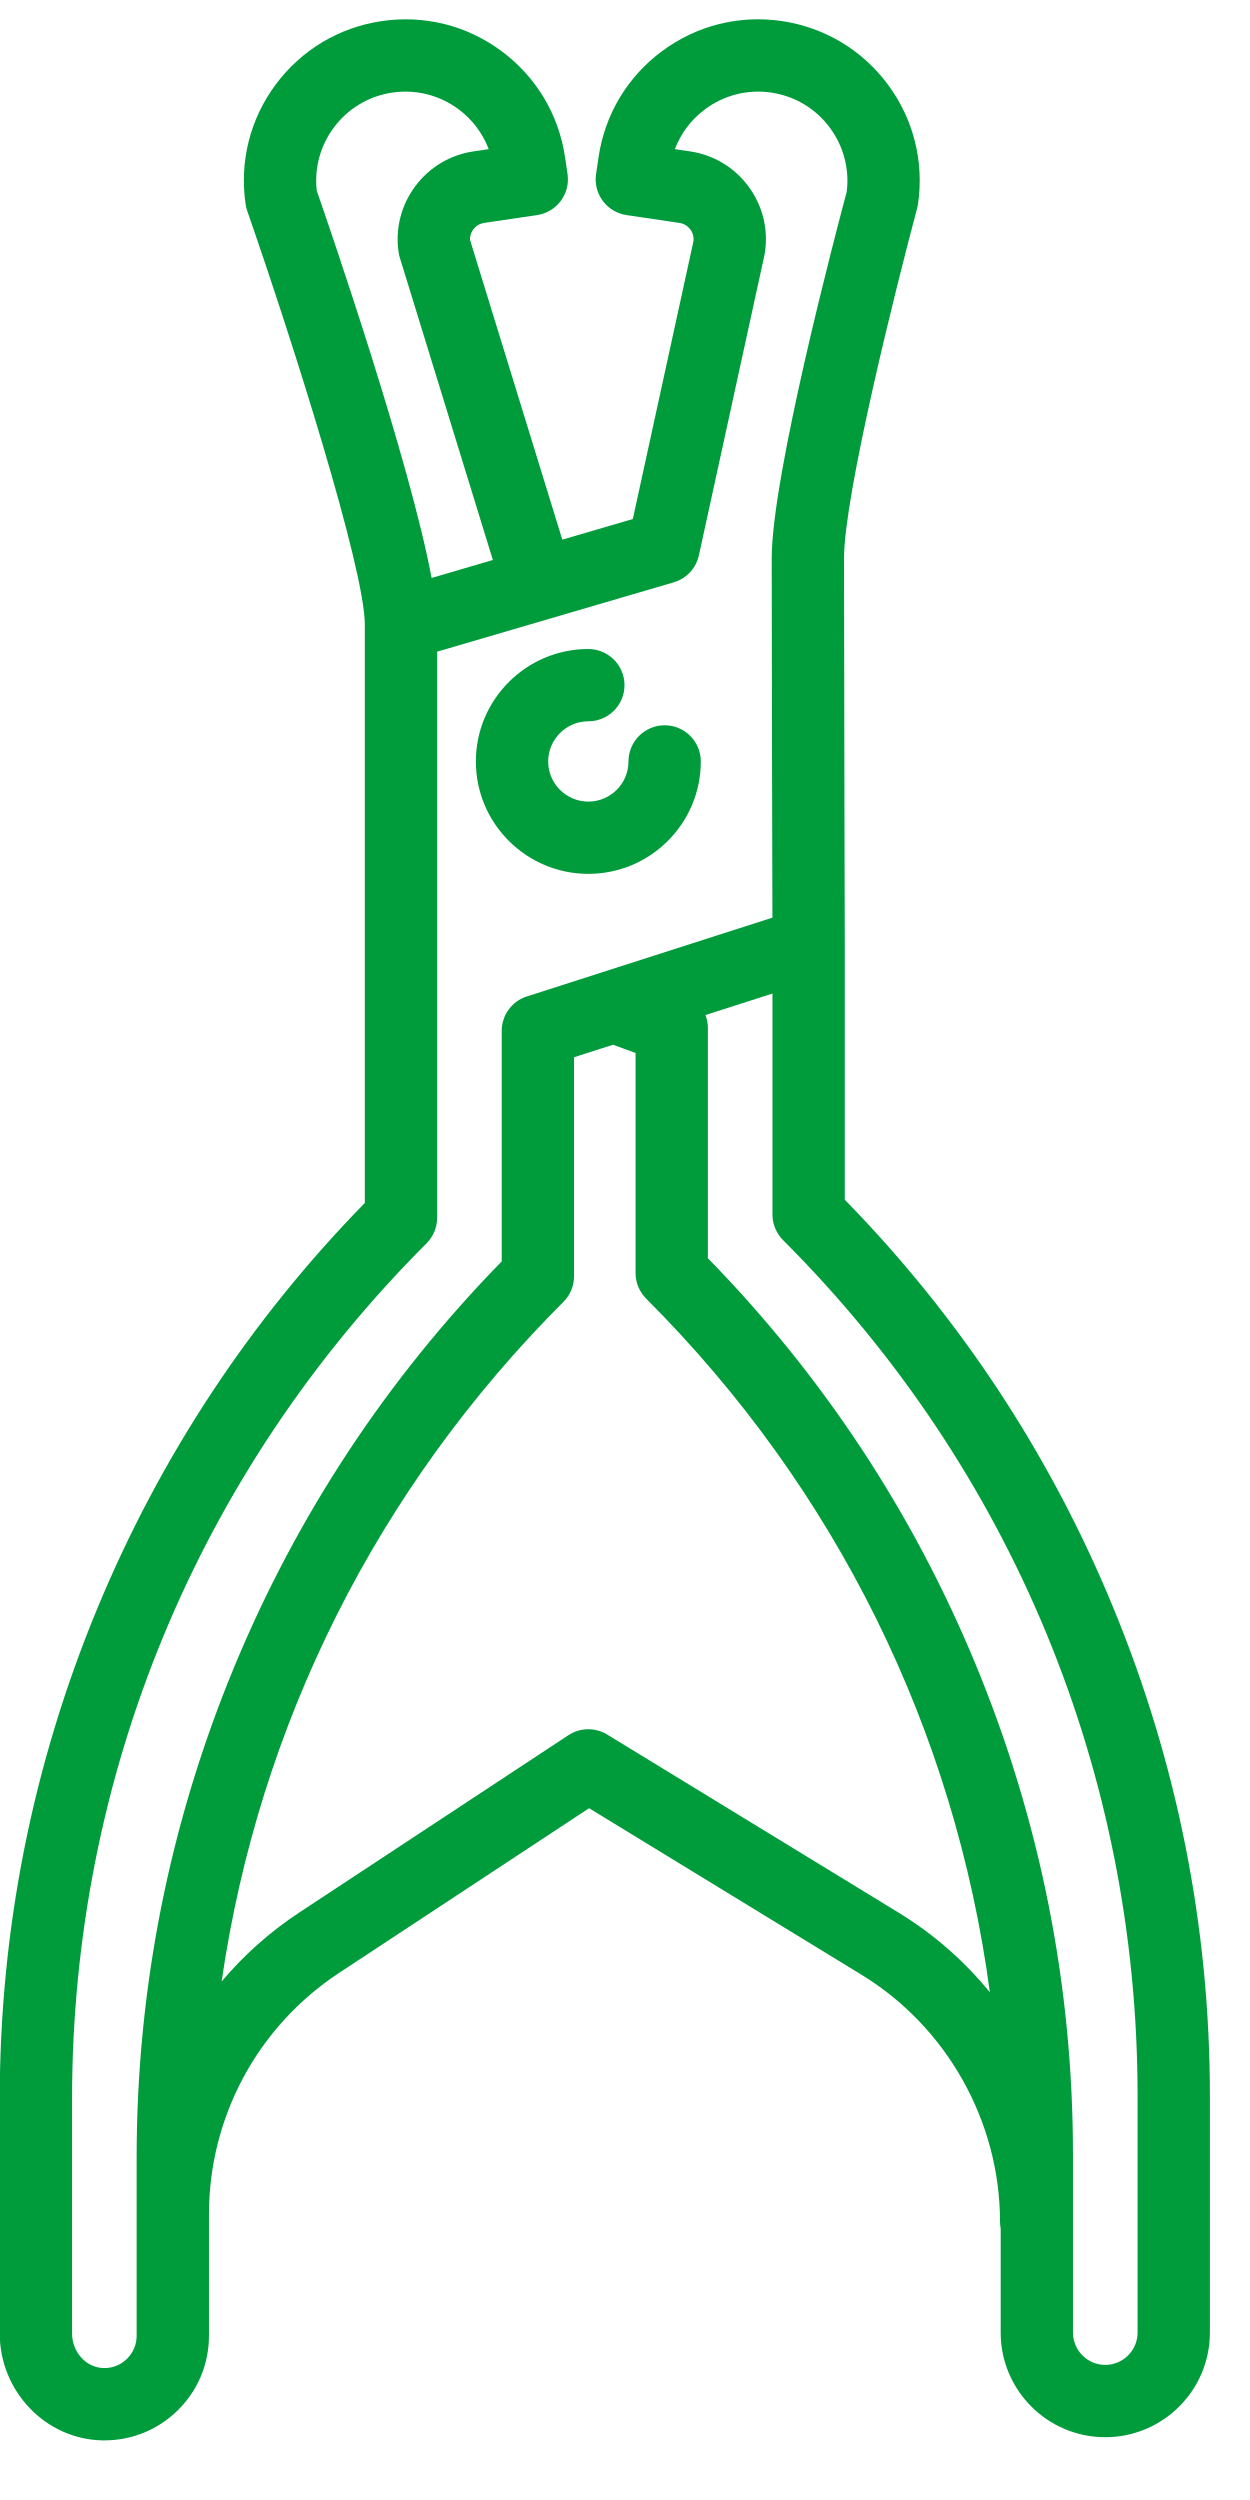
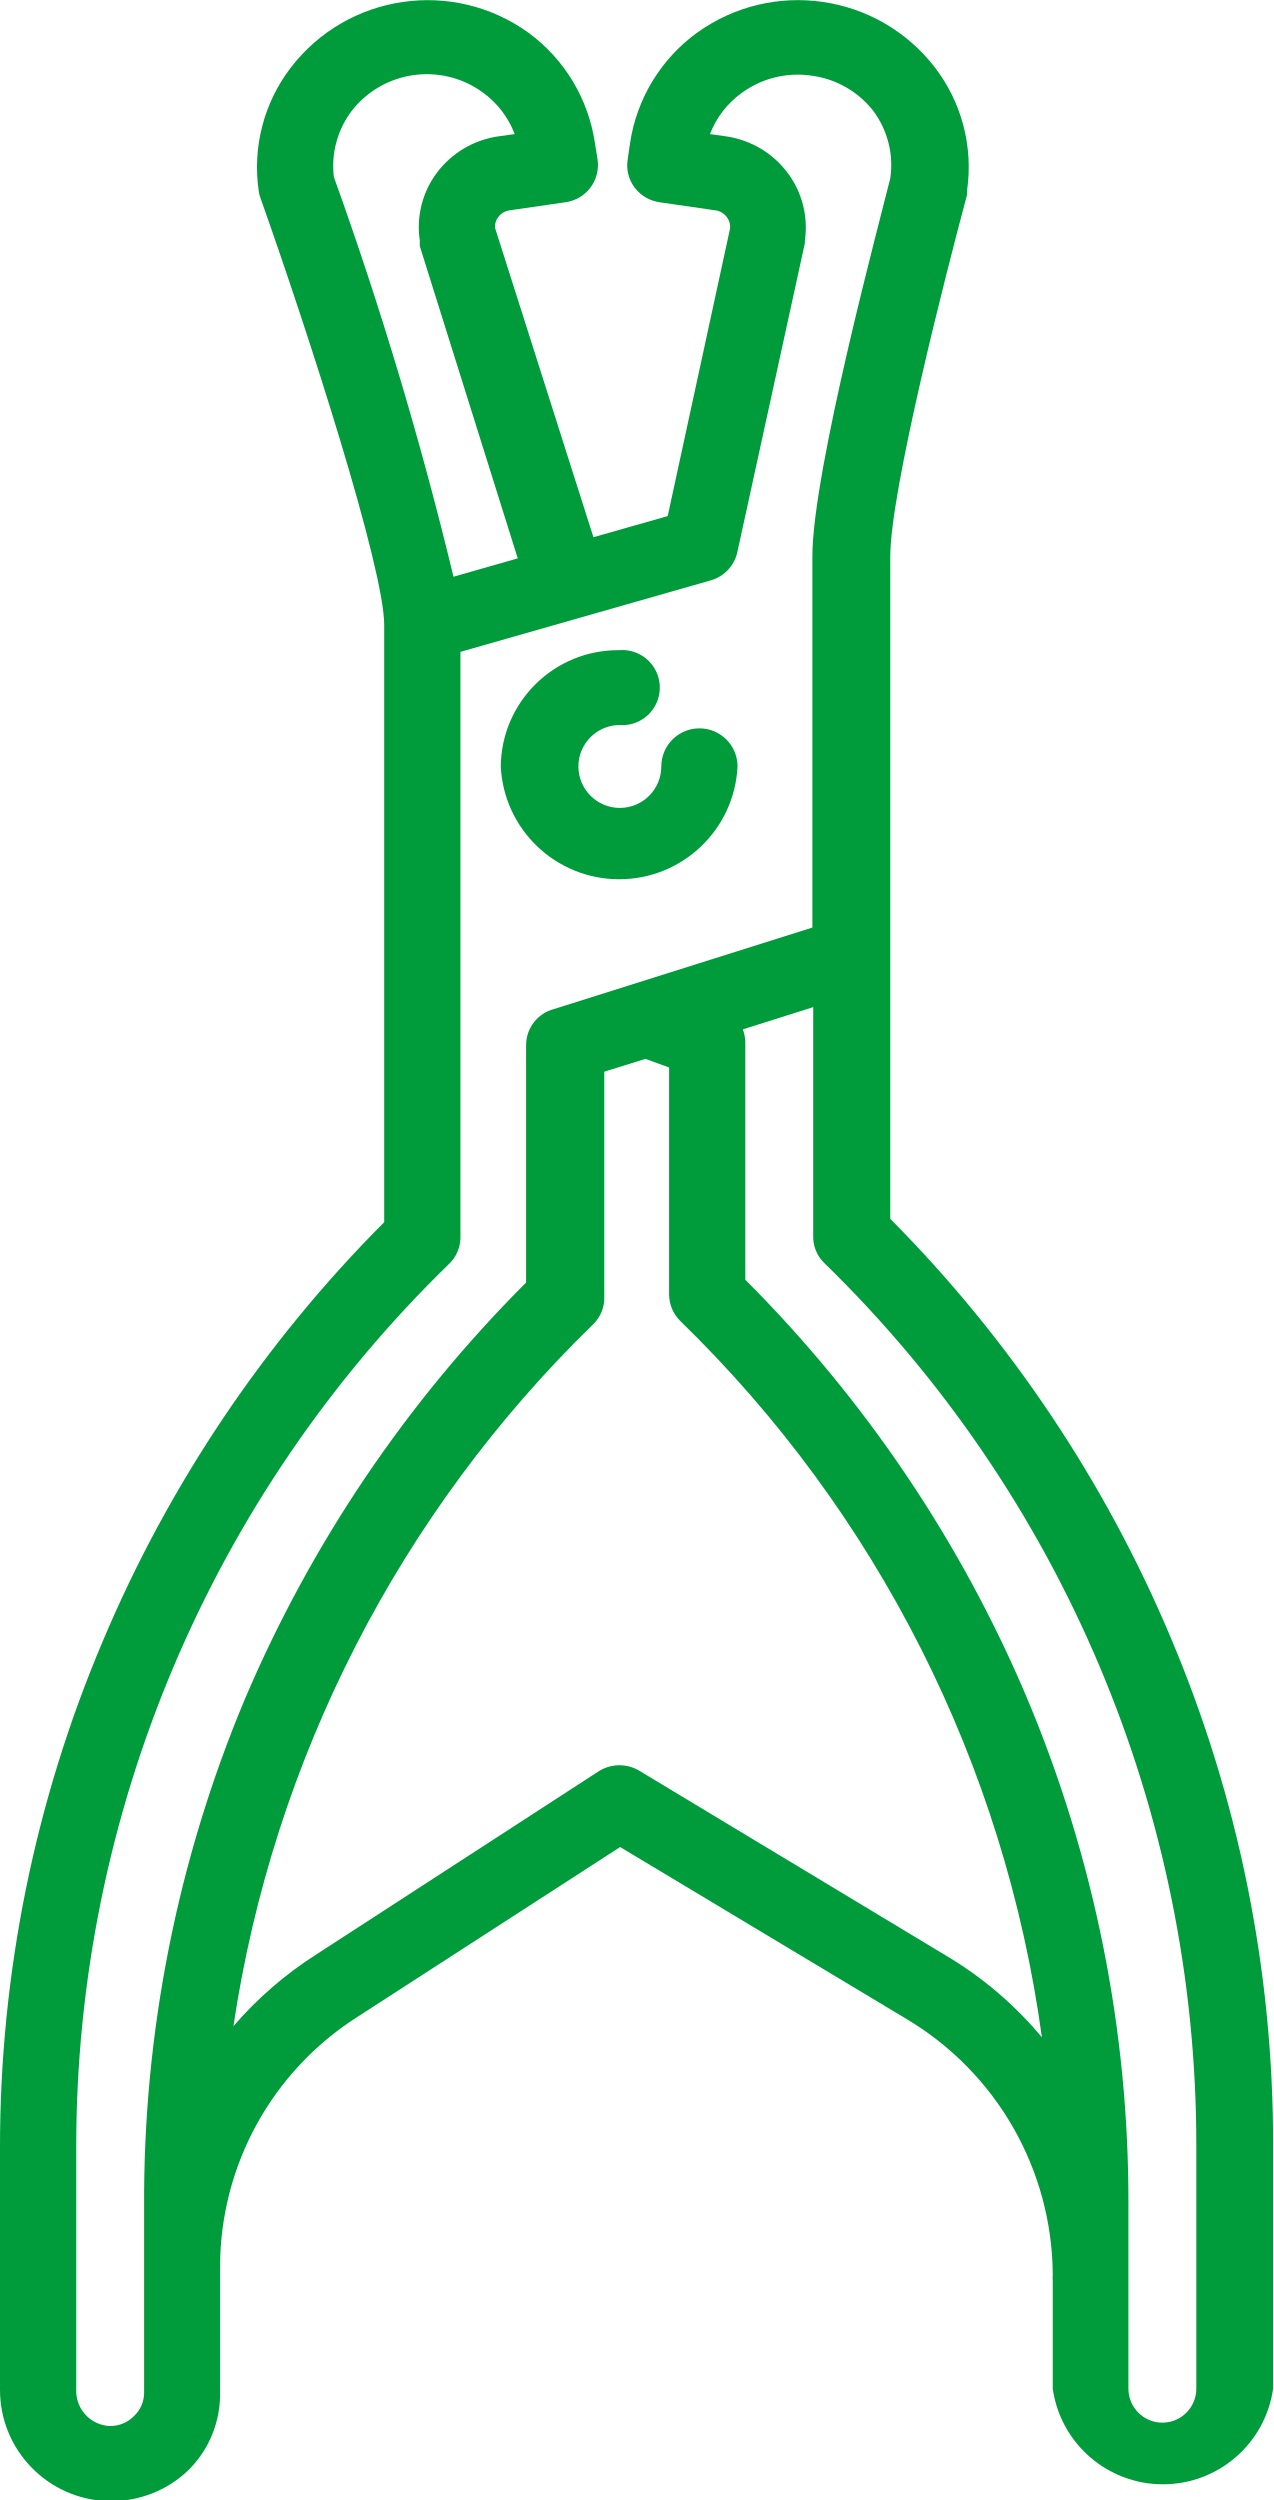
- <svg xmlns="http://www.w3.org/2000/svg" width="31" height="62">
-   <defs>
-     <clipPath id="clip_0">
-       <rect x="-615.107" y="-1933.701" width="1261" height="5176.89" clip-rule="evenodd" />
-     </clipPath>
-   </defs>
-   <g clip-path="url(#clip_0)">
-     <path fill="rgb(0,156,60)" stroke="none" transform="matrix(0.97 0 0 0.97 -0.00634766 0.478516)" d="M21.605 30.18C24.537 33.18 26.836 36.665 28.443 40.545C30.1 44.544 30.94 48.766 30.94 53.094L30.94 59.144C30.94 60.619 29.74 61.819 28.265 61.819C26.791 61.819 25.591 60.619 25.591 59.144L25.591 56.484C25.58 56.427 25.574 56.369 25.574 56.309C25.574 53.749 24.217 51.33 22.033 49.995L15.068 45.737L8.679 49.946C6.594 51.319 5.349 53.629 5.349 56.126L5.349 59.226C5.349 59.949 5.065 60.627 4.549 61.134C4.044 61.629 3.381 61.9 2.675 61.9C2.658 61.9 2.642 61.9 2.625 61.9C1.177 61.873 0 60.648 0 59.168L0 53.176C0 48.848 0.84 44.626 2.496 40.627C4.104 36.747 6.403 33.261 9.334 30.262L9.334 15.476C9.334 14.059 7.49 8.238 6.328 4.901C6.309 4.846 6.295 4.789 6.287 4.732C6.125 3.641 6.398 2.553 7.055 1.668C7.713 0.783 8.675 0.207 9.766 0.046C10.857 -0.116 11.944 0.157 12.83 0.814C13.715 1.471 14.291 2.434 14.453 3.524L14.517 3.957C14.591 4.462 14.242 4.932 13.737 5.006L12.385 5.206C12.234 5.229 12.145 5.32 12.106 5.373C12.072 5.42 12.019 5.512 12.023 5.638L14.383 13.304L16.186 12.776L17.738 5.666C17.752 5.526 17.694 5.423 17.657 5.373C17.617 5.32 17.529 5.228 17.378 5.206L16.025 5.006C15.783 4.97 15.564 4.84 15.418 4.643C15.272 4.446 15.21 4.199 15.246 3.956L15.31 3.524C15.471 2.433 16.048 1.471 16.933 0.814C17.818 0.157 18.906 -0.116 19.997 0.045C21.087 0.207 22.05 0.783 22.707 1.668C23.364 2.553 23.637 3.641 23.476 4.732C23.471 4.767 23.463 4.801 23.454 4.836C22.935 6.773 21.586 12.155 21.586 13.777C21.586 16.419 21.605 23.567 21.605 23.639L21.605 30.18ZM3.5 59.225C3.5 59.449 3.412 59.658 3.253 59.815C3.094 59.971 2.885 60.057 2.658 60.051C2.212 60.043 1.849 59.646 1.849 59.167L1.849 53.176C1.849 44.91 5.067 37.14 10.912 31.295C11.086 31.121 11.183 30.886 11.183 30.641L11.183 16.168L17.232 14.395C17.556 14.3 17.803 14.036 17.875 13.706L19.553 6.021C19.557 6 19.561 5.979 19.564 5.959C19.653 5.358 19.503 4.759 19.141 4.271C18.779 3.783 18.249 3.466 17.648 3.377L17.261 3.32C17.414 2.915 17.679 2.562 18.035 2.298C18.524 1.936 19.124 1.785 19.726 1.874C20.328 1.963 20.86 2.281 21.222 2.77C21.575 3.246 21.728 3.827 21.654 4.413C21.396 5.375 19.737 11.664 19.737 13.777C19.737 15.939 19.75 21.113 19.755 22.968L13.476 24.983C13.094 25.105 12.834 25.461 12.834 25.863L12.834 31.757C9.903 34.757 7.603 38.242 5.996 42.122C4.34 46.121 3.5 50.343 3.5 54.671L3.5 59.225L3.5 59.225ZM8.54 2.77C8.193 3.237 8.04 3.807 8.105 4.382C8.48 5.462 10.486 11.309 11.041 14.283L12.608 13.824L10.229 6.095C10.215 6.051 10.205 6.005 10.198 5.959C10.109 5.358 10.26 4.759 10.621 4.271C10.984 3.783 11.514 3.466 12.115 3.377L12.501 3.32C12.348 2.915 12.083 2.562 11.728 2.298C11.239 1.936 10.638 1.786 10.036 1.874C9.434 1.963 8.903 2.281 8.54 2.77ZM15.049 16.1C13.463 16.1 12.173 17.39 12.173 18.975C12.173 20.56 13.463 21.849 15.049 21.849C16.634 21.849 17.924 20.56 17.924 18.975C17.924 18.464 17.51 18.05 17 18.05C16.489 18.05 16.075 18.464 16.075 18.975C16.075 19.541 15.615 20.001 15.049 20.001C14.483 20.001 14.022 19.541 14.022 18.975C14.022 18.409 14.483 17.948 15.049 17.948C15.559 17.948 15.973 17.535 15.973 17.024C15.973 16.514 15.559 16.1 15.049 16.1ZM29.091 59.144C29.091 59.599 28.72 59.97 28.265 59.97C27.81 59.97 27.439 59.599 27.439 59.144L27.439 54.59C27.439 50.262 26.599 46.04 24.943 42.041C23.336 38.161 21.036 34.676 18.105 31.676L18.105 25.782C18.105 25.669 18.082 25.56 18.044 25.458L19.756 24.909L19.756 30.56C19.756 30.805 19.854 31.04 20.027 31.213C25.872 37.058 29.091 44.829 29.091 53.094L29.091 59.144ZM15.531 43.854L22.997 48.417C23.887 48.962 24.667 49.651 25.314 50.443C24.423 43.75 21.382 37.564 16.527 32.709C16.354 32.535 16.256 32.3 16.256 32.055L16.256 26.428L15.68 26.217L14.683 26.537L14.683 32.137C14.683 32.382 14.586 32.617 14.413 32.79C9.644 37.559 6.624 43.611 5.673 50.167C6.24 49.495 6.906 48.899 7.661 48.402L14.54 43.87C14.839 43.673 15.225 43.667 15.531 43.854Z" fill-rule="evenodd" />
+ <svg xmlns="http://www.w3.org/2000/svg" viewBox="0 0 45.78 89.86">
+   <g id="Слой_2" data-name="Слой 2">
+     <g id="Слой_1-2" data-name="Слой 1">
+       <g id="Page-1">
+         <g id="карта-услуг">
+           <g id="cutting-rounger">
+             <g id="Capa_1" data-name="Capa 1">
+               <path id="Shape" d="M42.08,58.86A47.53,47.53,0,0,0,32,43.81V34.32h0c0-.11,0-10.48,0-14.32,0-2.35,2-10.17,2.76-13a.8.8,0,0,0,0-.15A5.88,5.88,0,0,0,33.6,2.42a6.21,6.21,0,0,0-8.55-1.24,6,6,0,0,0-2.4,3.94l-.09.62a1.32,1.32,0,0,0,.25,1,1.36,1.36,0,0,0,.9.53l2,.29a.59.59,0,0,1,.41.24.57.57,0,0,1,.12.42L24,18.55l-2.67.76L17.79,8.18a.59.59,0,0,1,.12-.38.61.61,0,0,1,.41-.24l2-.29a1.35,1.35,0,0,0,1.16-1.53l-.1-.62A6,6,0,0,0,19,1.18a6.2,6.2,0,0,0-8.54,1.24A5.89,5.89,0,0,0,9.3,6.87a1.05,1.05,0,0,0,.06.24c1.72,4.85,4.45,13.3,4.45,15.36V43.93A47.39,47.39,0,0,0,3.69,59,46.57,46.57,0,0,0,0,77.2v8.7a4,4,0,0,0,3.88,4H4a4,4,0,0,0,2.77-1.11A3.84,3.84,0,0,0,7.91,86v-4.5a10.66,10.66,0,0,1,4.93-9l9.45-6.11L32.6,72.58a10.77,10.77,0,0,1,5.24,9.16,2.11,2.11,0,0,0,0,.26v3.86a4,4,0,0,0,7.92,0V77.08A46.66,46.66,0,0,0,42.08,58.86ZM12,6.36A3.29,3.29,0,0,1,12.63,4a3.42,3.42,0,0,1,4.72-.68A3.27,3.27,0,0,1,18.5,4.82l-.58.08a3.36,3.36,0,0,0-2.21,1.3,3.26,3.26,0,0,0-.62,2.45,1.42,1.42,0,0,0,0,.2l3.52,11.22-2.31.66A137.88,137.88,0,0,0,12,6.36ZM5.18,86a1.15,1.15,0,0,1-.37.85,1.18,1.18,0,0,1-.88.35,1.26,1.26,0,0,1-1.19-1.29V77.2a44.25,44.25,0,0,1,13.4-31.77,1.32,1.32,0,0,0,.41-1v-21l9-2.57a1.36,1.36,0,0,0,.95-1L28.93,8.74s0-.06,0-.09a3.27,3.27,0,0,0-.63-2.45,3.36,3.36,0,0,0-2.21-1.3l-.57-.08a3.25,3.25,0,0,1,1.14-1.48,3.4,3.4,0,0,1,2.51-.62A3.36,3.36,0,0,1,31.4,4,3.26,3.26,0,0,1,32,6.41C31.66,7.8,29.2,16.93,29.2,20s0,10.65,0,13.34l-9.29,2.93a1.34,1.34,0,0,0-1,1.28V46.1a47.39,47.39,0,0,0-10.12,15A46.57,46.57,0,0,0,5.18,79.37V86ZM34,70.29,23,63.66a1.39,1.39,0,0,0-1.47,0L11.34,70.27a13.46,13.46,0,0,0-2.95,2.56A44.37,44.37,0,0,1,21.32,47.6a1.31,1.31,0,0,0,.4-1V38.52l1.48-.46.85.31v8.17a1.34,1.34,0,0,0,.4.94,44.25,44.25,0,0,1,13,25.75A13.33,13.33,0,0,0,34,70.29Zm9,15.57a1.22,1.22,0,0,1-2.44,0V79.25A46.66,46.66,0,0,0,36.9,61,47.36,47.36,0,0,0,26.79,46V37.43A1.45,1.45,0,0,0,26.7,37l2.53-.8v8.2a1.31,1.31,0,0,0,.4,1A44.22,44.22,0,0,1,43,77.08ZM18,27.55a4.22,4.22,0,0,1,4.25-4.18,1.35,1.35,0,1,1,0,2.69,1.49,1.49,0,1,0,1.52,1.49,1.37,1.37,0,0,1,2.74,0,4.26,4.26,0,0,1-8.51,0Z" fill="#009c3c" />
+             </g>
+           </g>
+         </g>
+       </g>
+     </g>
  </g>
</svg>
